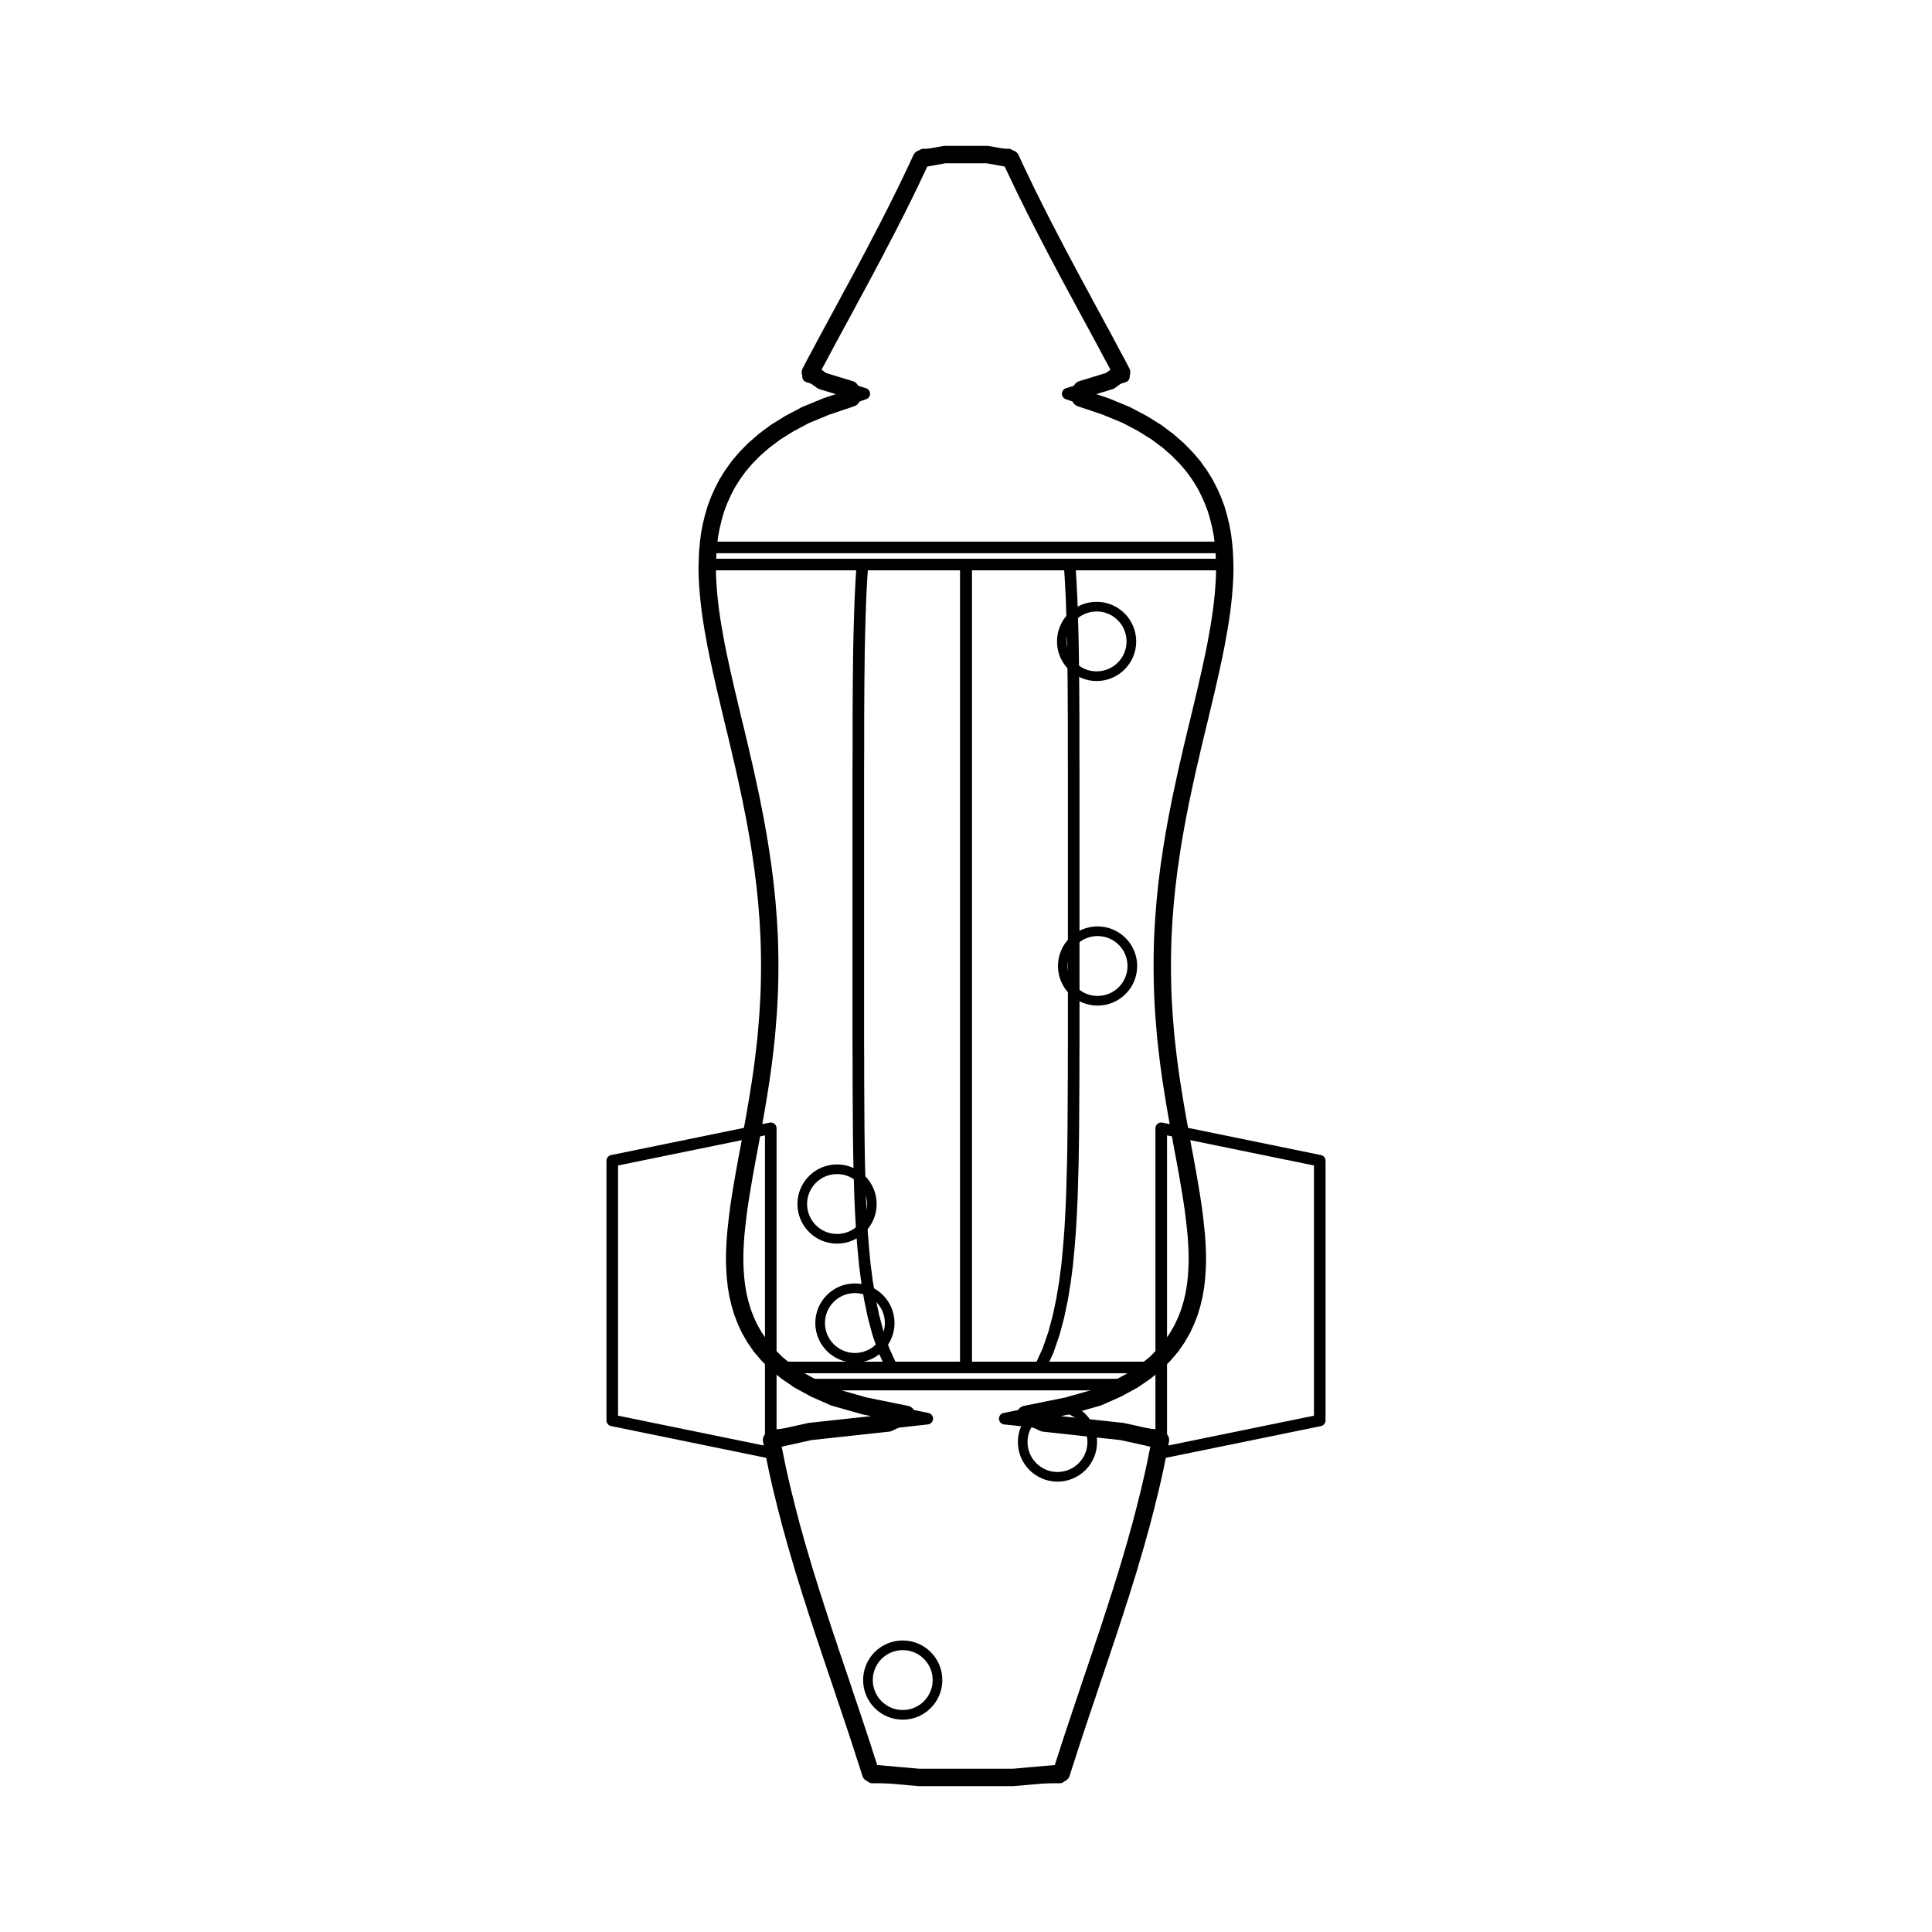
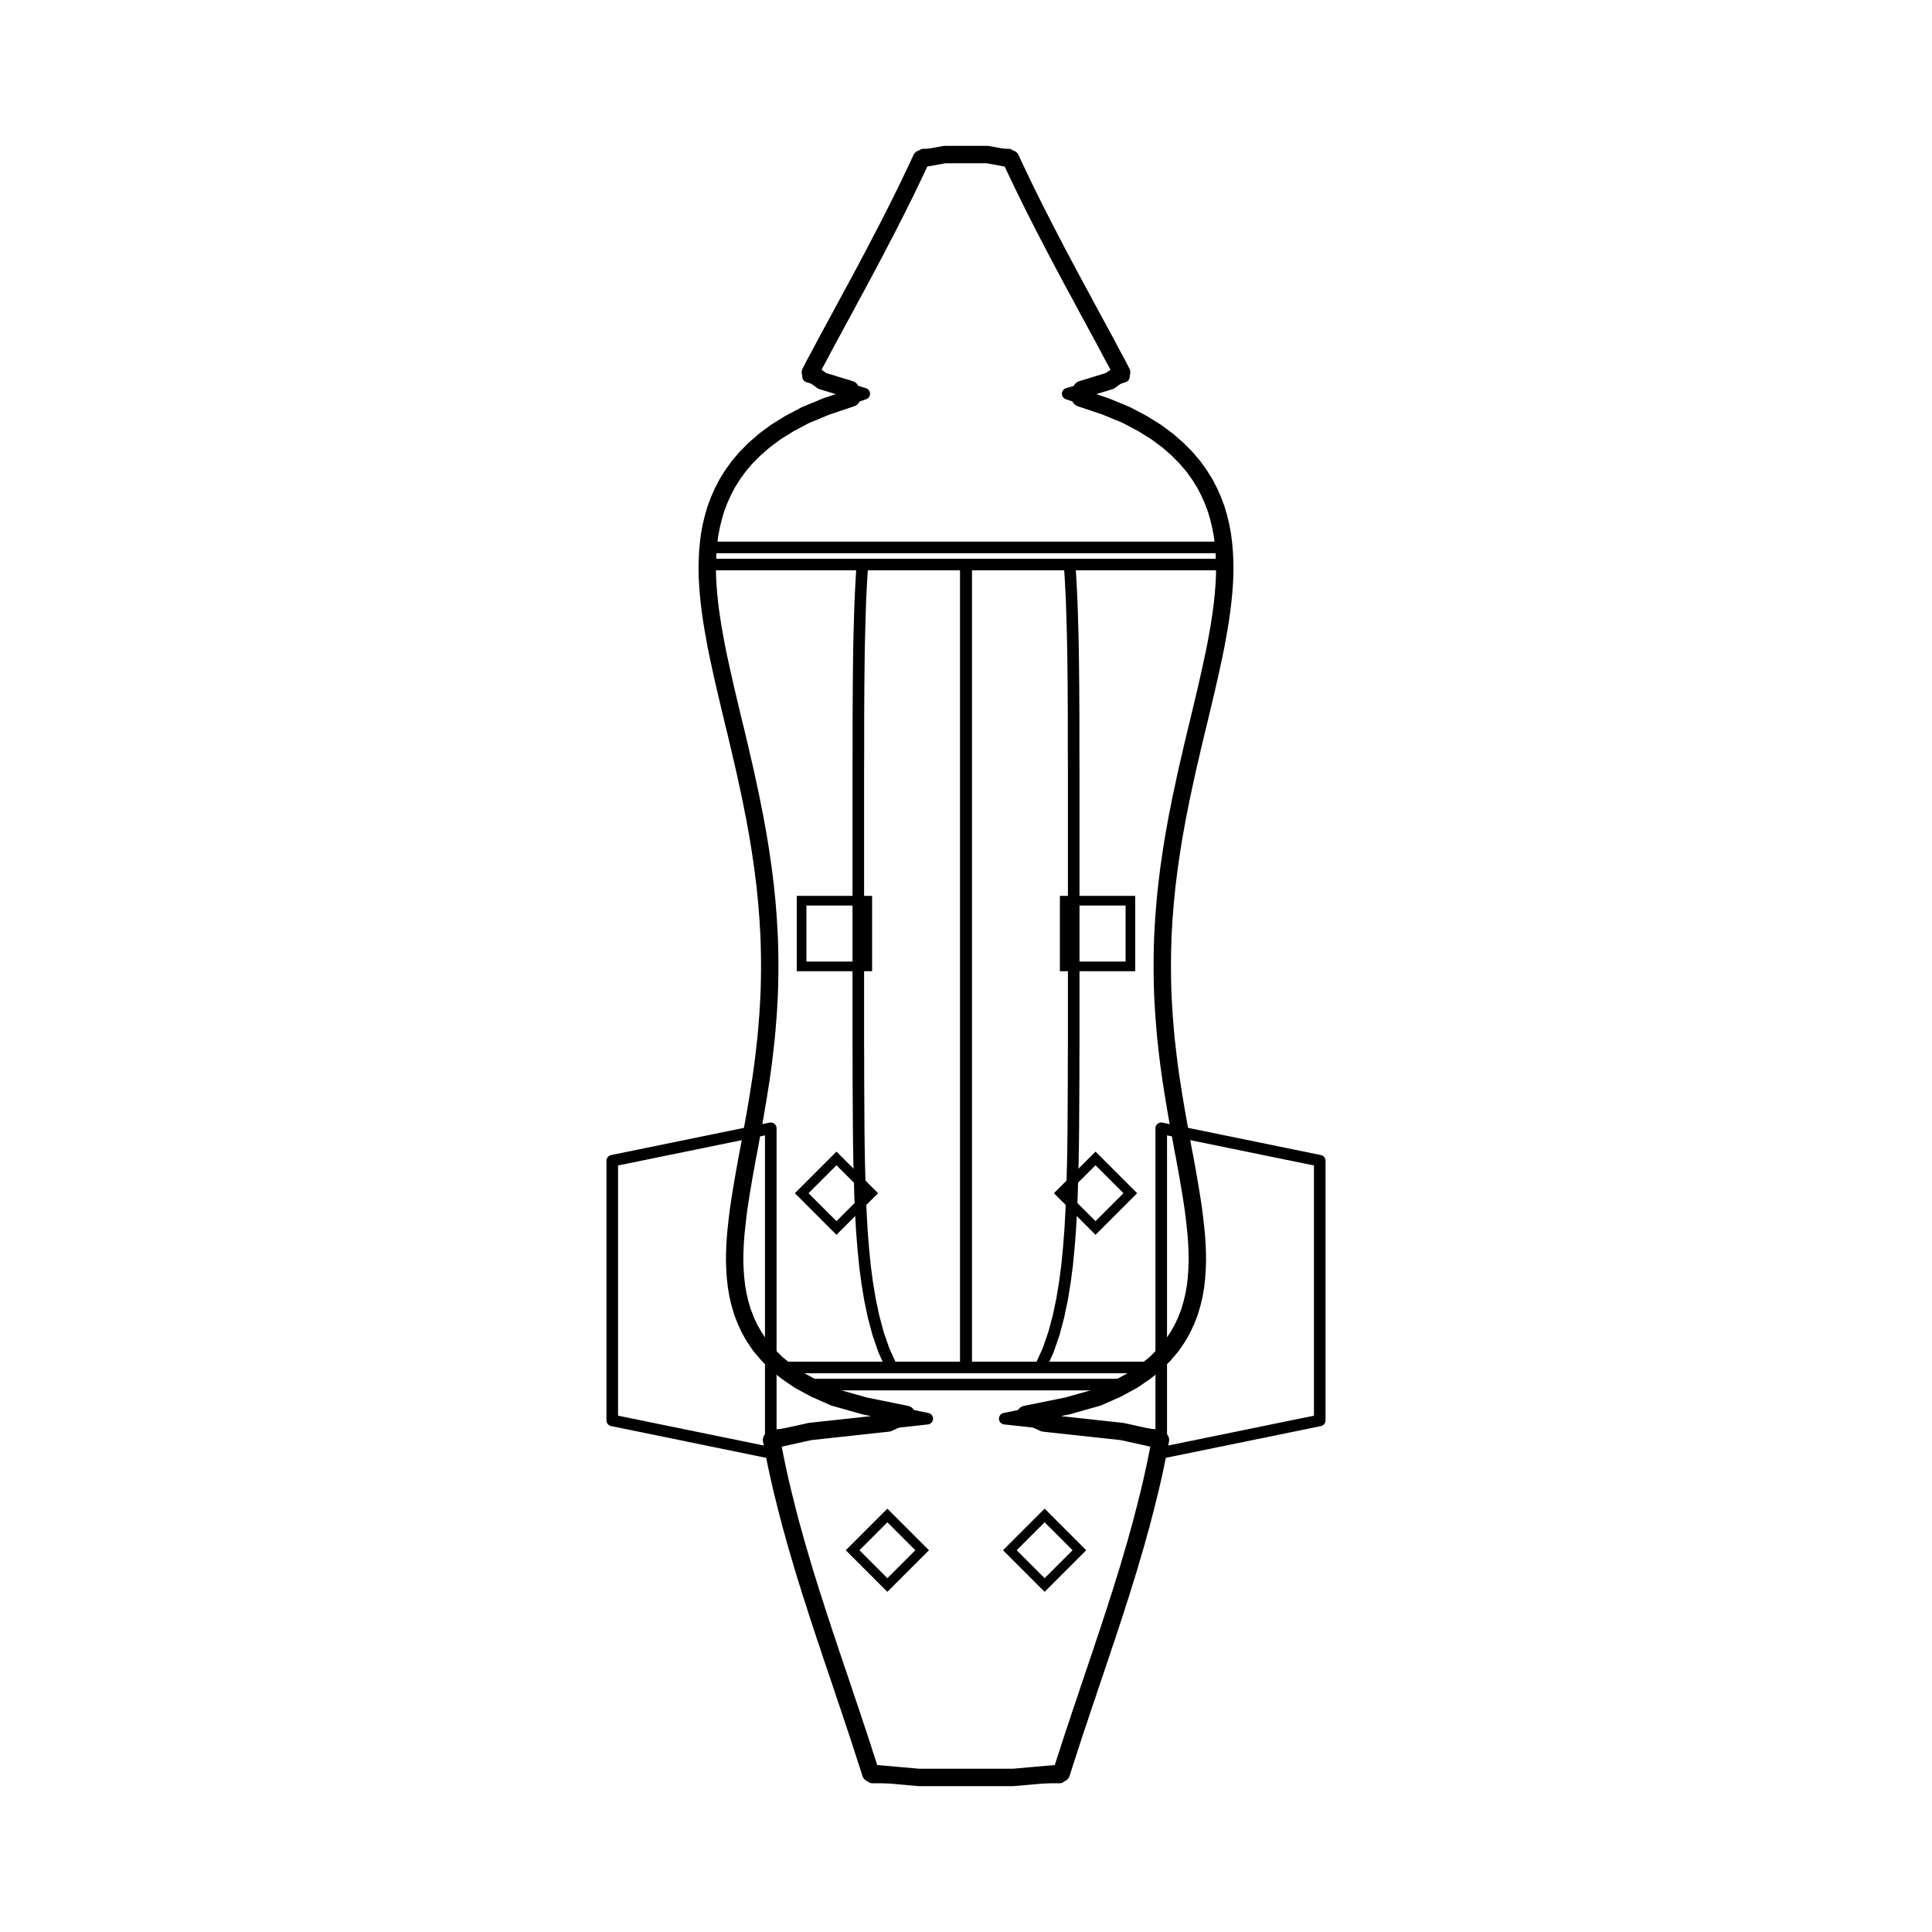
<svg xmlns="http://www.w3.org/2000/svg" class="ship-glyph" viewBox="0 0 200 200" role="img">
  <g id="hull" fill="none" stroke="currentColor" stroke-width="1.2" stroke-linejoin="round">
    <path id="region-bow" class="glyph-region" d="M104.42 16.00 L105.25 17.77 L106.10 19.54 L106.97 21.31 L107.86 23.07 L108.77 24.84 L109.70 26.61 L110.65 28.38 L111.60 30.15 L112.55 31.92 L113.51 33.68 L114.46 35.45 L115.41 37.22 L116.35 38.99 L110.53 40.76 L115.79 42.53 L119.12 44.29 L121.48 46.06 L123.21 47.83 L124.49 49.60 L125.41 51.37 L126.06 53.14 L126.48 54.91 L126.71 56.67 L73.29 56.67 L73.52 54.91 L73.94 53.14 L74.59 51.37 L75.51 49.60 L76.79 47.83 L78.52 46.06 L80.88 44.29 L84.21 42.53 L89.47 40.76 L83.65 38.99 L84.59 37.22 L85.54 35.45 L86.49 33.68 L87.45 31.92 L88.40 30.15 L89.35 28.38 L90.30 26.61 L91.23 24.84 L92.14 23.07 L93.03 21.31 L93.90 19.54 L94.75 17.77 L95.58 16.00Z" />
    <path id="region-port" class="glyph-region" d="M73.20 58.44 L73.24 60.21 L73.38 61.98 L73.61 63.75 L73.89 65.52 L74.23 67.28 L74.60 69.05 L75.00 70.82 L75.41 72.59 L75.84 74.36 L76.26 76.13 L76.68 77.89 L77.09 79.66 L77.48 81.43 L77.85 83.20 L78.19 84.97 L78.51 86.74 L78.79 88.51 L79.04 90.27 L79.25 92.04 L79.42 93.81 L79.55 95.58 L79.64 97.35 L79.68 99.12 L79.68 100.88 L79.64 102.65 L79.55 104.42 L79.42 106.19 L79.25 107.96 L79.05 109.73 L78.81 111.49 L78.54 113.26 L78.24 115.03 L77.93 116.80 L77.60 118.57 L77.27 120.34 L76.95 122.11 L76.66 123.87 L76.40 125.64 L76.19 127.41 L76.07 129.18 L76.05 130.95 L76.17 132.72 L76.46 134.48 L76.99 136.25 L77.81 138.02 L79.03 139.79 L80.80 141.56 L100.00 141.56 L100.00 58.44Z" />
    <path id="region-star" class="glyph-region" d="M126.80 58.44 L126.76 60.21 L126.62 61.98 L126.39 63.75 L126.11 65.52 L125.77 67.28 L125.40 69.05 L125.00 70.82 L124.59 72.59 L124.16 74.36 L123.74 76.13 L123.32 77.89 L122.91 79.66 L122.52 81.43 L122.15 83.20 L121.81 84.97 L121.49 86.74 L121.21 88.51 L120.96 90.27 L120.75 92.04 L120.58 93.81 L120.45 95.58 L120.36 97.35 L120.32 99.12 L120.32 100.88 L120.36 102.65 L120.45 104.42 L120.58 106.19 L120.75 107.96 L120.95 109.73 L121.19 111.49 L121.46 113.26 L121.76 115.03 L122.07 116.80 L122.40 118.57 L122.73 120.34 L123.05 122.11 L123.34 123.87 L123.60 125.64 L123.81 127.41 L123.93 129.18 L123.95 130.95 L123.83 132.72 L123.54 134.48 L123.01 136.25 L122.19 138.02 L120.97 139.79 L119.20 141.56 L100.00 141.56 L100.00 58.44Z" />
    <path id="region-stern" class="glyph-region" d="M116.63 143.33 L112.66 145.09 L104.01 146.86 L120.21 148.63 L119.88 150.40 L119.51 152.17 L119.11 153.94 L118.68 155.71 L118.22 157.47 L117.73 159.24 L117.22 161.01 L116.69 162.78 L116.15 164.55 L115.58 166.32 L115.01 168.08 L114.42 169.85 L113.83 171.62 L113.23 173.39 L112.63 175.16 L112.04 176.93 L111.45 178.69 L110.87 180.46 L110.29 182.23 L109.73 184.00 L90.27 184.00 L89.71 182.23 L89.13 180.46 L88.55 178.69 L87.96 176.93 L87.37 175.16 L86.77 173.39 L86.17 171.62 L85.58 169.85 L84.99 168.08 L84.42 166.32 L83.85 164.55 L83.31 162.78 L82.78 161.01 L82.27 159.24 L81.78 157.47 L81.32 155.71 L80.89 153.94 L80.49 152.17 L80.12 150.40 L79.79 148.63 L95.99 146.86 L87.34 145.09 L83.37 143.33Z" />
    <path id="region-core" class="glyph-region" d="M110.73 58.44 L110.84 60.21 L110.93 61.98 L110.99 63.75 L111.04 65.52 L111.08 67.28 L111.10 69.05 L111.12 70.82 L111.13 72.59 L111.14 74.36 L111.14 76.13 L111.14 77.89 L111.15 79.66 L111.15 81.43 L111.15 83.20 L111.15 84.97 L111.15 86.74 L111.15 88.51 L111.15 90.27 L111.15 92.04 L111.15 93.81 L111.15 95.58 L111.15 97.35 L111.15 99.12 L111.15 100.88 L111.15 102.65 L111.15 104.42 L111.15 106.19 L111.15 107.96 L111.14 109.73 L111.14 111.49 L111.13 113.26 L111.12 115.03 L111.11 116.80 L111.09 118.57 L111.06 120.34 L111.01 122.11 L110.96 123.87 L110.88 125.64 L110.78 127.41 L110.64 129.18 L110.47 130.95 L110.24 132.72 L109.95 134.48 L109.58 136.25 L109.11 138.02 L108.50 139.79 L107.69 141.56 L92.31 141.56 L91.50 139.79 L90.89 138.02 L90.42 136.25 L90.05 134.48 L89.76 132.72 L89.53 130.95 L89.36 129.18 L89.22 127.41 L89.12 125.64 L89.04 123.87 L88.99 122.11 L88.94 120.34 L88.91 118.57 L88.89 116.80 L88.88 115.03 L88.87 113.26 L88.86 111.49 L88.86 109.73 L88.85 107.96 L88.85 106.19 L88.85 104.42 L88.85 102.65 L88.85 100.88 L88.85 99.12 L88.85 97.35 L88.85 95.58 L88.85 93.81 L88.85 92.04 L88.85 90.27 L88.85 88.51 L88.85 86.74 L88.85 84.97 L88.85 83.20 L88.85 81.43 L88.85 79.66 L88.86 77.89 L88.86 76.13 L88.86 74.36 L88.87 72.59 L88.88 70.82 L88.90 69.05 L88.92 67.28 L88.96 65.52 L89.01 63.75 L89.07 61.98 L89.16 60.21 L89.27 58.44Z" />
    <path id="region-outline" class="glyph-outline" stroke-width="1.8" d="M104.63 16.44 L105.04 17.33 L105.46 18.21 L105.88 19.09 L106.31 19.98 L106.75 20.86 L107.19 21.75 L107.64 22.63 L108.09 23.52 L108.55 24.40 L109.01 25.28 L109.47 26.17 L109.94 27.05 L110.41 27.94 L110.88 28.82 L111.36 29.71 L111.84 30.59 L112.31 31.47 L112.79 32.36 L113.27 33.24 L113.75 34.13 L114.23 35.01 L114.70 35.89 L115.17 36.78 L115.65 37.66 L116.11 38.55 L114.89 39.43 L111.98 40.32 L111.85 41.20 L114.47 42.08 L116.62 42.97 L118.28 43.85 L119.71 44.74 L120.89 45.62 L121.91 46.51 L122.78 47.39 L123.53 48.27 L124.17 49.16 L124.72 50.04 L125.18 50.93 L125.57 51.81 L125.90 52.69 L126.16 53.58 L126.37 54.46 L126.54 55.35 L126.65 56.23 L126.73 57.12 L126.77 58.00 L126.79 58.88 L126.77 59.77 L126.72 60.65 L126.65 61.54 L126.56 62.42 L126.45 63.31 L126.32 64.19 L126.18 65.07 L126.02 65.96 L125.86 66.84 L125.68 67.73 L125.49 68.61 L125.30 69.49 L125.10 70.38 L124.90 71.26 L124.69 72.15 L124.48 73.03 L124.27 73.92 L124.06 74.80 L123.84 75.68 L123.63 76.57 L123.42 77.45 L123.22 78.34 L123.01 79.22 L122.81 80.11 L122.62 80.99 L122.43 81.87 L122.24 82.76 L122.07 83.64 L121.89 84.53 L121.73 85.41 L121.57 86.29 L121.42 87.18 L121.28 88.06 L121.15 88.95 L121.02 89.83 L120.91 90.72 L120.80 91.60 L120.71 92.48 L120.62 93.37 L120.55 94.25 L120.48 95.14 L120.43 96.02 L120.38 96.91 L120.35 97.79 L120.33 98.67 L120.32 99.56 L120.32 100.44 L120.33 101.33 L120.35 102.21 L120.38 103.09 L120.43 103.98 L120.48 104.86 L120.55 105.75 L120.62 106.63 L120.70 107.52 L120.80 108.40 L120.90 109.28 L121.01 110.17 L121.13 111.05 L121.26 111.94 L121.40 112.82 L121.54 113.71 L121.69 114.59 L121.84 115.47 L122.00 116.36 L122.16 117.24 L122.32 118.13 L122.48 119.01 L122.65 119.89 L122.81 120.78 L122.97 121.66 L123.12 122.55 L123.27 123.43 L123.41 124.32 L123.54 125.20 L123.65 126.08 L123.75 126.97 L123.84 127.85 L123.90 128.74 L123.94 129.62 L123.95 130.51 L123.92 131.39 L123.86 132.27 L123.76 133.16 L123.61 134.04 L123.40 134.93 L123.14 135.81 L122.80 136.69 L122.39 137.58 L121.88 138.46 L121.27 139.35 L120.52 140.23 L119.64 141.12 L118.56 142.00 L117.28 142.88 L115.64 143.77 L113.65 144.65 L110.50 145.54 L106.17 146.42 L108.06 147.31 L116.16 148.19 L120.13 149.07 L119.96 149.96 L119.78 150.84 L119.60 151.73 L119.41 152.61 L119.21 153.49 L119.00 154.38 L118.78 155.26 L118.56 156.15 L118.33 157.03 L118.10 157.92 L117.85 158.80 L117.61 159.68 L117.35 160.57 L117.09 161.45 L116.83 162.34 L116.56 163.22 L116.28 164.11 L116.01 164.99 L115.72 165.87 L115.44 166.76 L115.15 167.64 L114.86 168.53 L114.57 169.41 L114.27 170.29 L113.98 171.18 L113.68 172.06 L113.38 172.95 L113.08 173.83 L112.78 174.72 L112.49 175.60 L112.19 176.48 L111.89 177.37 L111.60 178.25 L111.30 179.14 L111.01 180.02 L110.72 180.91 L110.44 181.79 L110.15 182.67 L109.87 183.56 L104.87 184.00 L95.13 184.00 L90.13 183.56 L89.85 182.67 L89.56 181.79 L89.28 180.91 L88.99 180.02 L88.70 179.14 L88.40 178.25 L88.11 177.37 L87.81 176.48 L87.51 175.60 L87.22 174.72 L86.92 173.83 L86.62 172.95 L86.32 172.06 L86.02 171.18 L85.73 170.29 L85.43 169.41 L85.14 168.53 L84.85 167.64 L84.56 166.76 L84.28 165.87 L83.99 164.99 L83.72 164.11 L83.44 163.22 L83.17 162.34 L82.91 161.45 L82.65 160.57 L82.39 159.68 L82.15 158.80 L81.90 157.92 L81.67 157.03 L81.44 156.15 L81.22 155.26 L81.00 154.38 L80.79 153.49 L80.59 152.61 L80.40 151.73 L80.22 150.84 L80.04 149.96 L79.87 149.07 L83.84 148.19 L91.94 147.31 L93.83 146.42 L89.50 145.54 L86.35 144.65 L84.36 143.77 L82.72 142.88 L81.44 142.00 L80.36 141.12 L79.48 140.23 L78.73 139.35 L78.12 138.46 L77.61 137.58 L77.20 136.69 L76.86 135.81 L76.60 134.93 L76.39 134.04 L76.24 133.16 L76.14 132.27 L76.08 131.39 L76.05 130.51 L76.06 129.62 L76.10 128.74 L76.16 127.85 L76.25 126.97 L76.35 126.08 L76.46 125.20 L76.59 124.32 L76.73 123.43 L76.88 122.55 L77.03 121.66 L77.19 120.78 L77.35 119.89 L77.52 119.01 L77.68 118.13 L77.84 117.24 L78.00 116.36 L78.16 115.47 L78.31 114.59 L78.46 113.71 L78.60 112.82 L78.74 111.94 L78.87 111.05 L78.99 110.17 L79.10 109.28 L79.20 108.40 L79.30 107.52 L79.38 106.63 L79.45 105.75 L79.52 104.86 L79.57 103.98 L79.62 103.09 L79.65 102.21 L79.67 101.33 L79.68 100.44 L79.68 99.56 L79.67 98.67 L79.65 97.79 L79.62 96.91 L79.57 96.02 L79.52 95.14 L79.45 94.25 L79.38 93.37 L79.29 92.48 L79.20 91.60 L79.09 90.72 L78.98 89.83 L78.85 88.95 L78.72 88.06 L78.58 87.18 L78.43 86.29 L78.27 85.41 L78.11 84.53 L77.93 83.64 L77.76 82.76 L77.57 81.87 L77.38 80.99 L77.19 80.11 L76.99 79.22 L76.78 78.34 L76.58 77.45 L76.37 76.57 L76.16 75.68 L75.94 74.80 L75.73 73.92 L75.52 73.03 L75.31 72.15 L75.10 71.26 L74.90 70.38 L74.70 69.49 L74.51 68.61 L74.32 67.73 L74.14 66.84 L73.98 65.96 L73.82 65.07 L73.68 64.19 L73.55 63.31 L73.44 62.42 L73.35 61.54 L73.28 60.65 L73.23 59.77 L73.21 58.88 L73.23 58.00 L73.27 57.12 L73.35 56.23 L73.46 55.35 L73.63 54.46 L73.84 53.58 L74.10 52.69 L74.43 51.81 L74.82 50.93 L75.28 50.04 L75.83 49.16 L76.47 48.27 L77.22 47.39 L78.09 46.51 L79.11 45.62 L80.29 44.74 L81.72 43.85 L83.38 42.97 L85.53 42.08 L88.15 41.20 L88.02 40.32 L85.11 39.43 L83.89 38.55 L84.35 37.66 L84.83 36.78 L85.30 35.89 L85.77 35.01 L86.25 34.13 L86.73 33.24 L87.21 32.36 L87.69 31.47 L88.16 30.59 L88.64 29.71 L89.12 28.82 L89.59 27.94 L90.06 27.05 L90.53 26.17 L90.99 25.28 L91.45 24.40 L91.91 23.52 L92.36 22.63 L92.81 21.75 L93.25 20.86 L93.69 19.98 L94.12 19.09 L94.54 18.21 L94.96 17.33 L95.37 16.44 L97.79 16.00 L102.21 16.00Z" />
  </g>
  <g id="appendages" fill="none" stroke="currentColor" stroke-width="1.2" stroke-linejoin="round">
    <path id="ap-nacelle-1s" class="glyph-appendage glyph-ap-nacelle" d="M120.21 116.80 L120.21 150.40 L136.62 147.04 L136.62 120.16Z" />
    <path id="ap-nacelle-1p" class="glyph-appendage glyph-ap-nacelle" d="M79.79 116.80 L79.79 150.40 L63.38 147.04 L63.38 120.16Z" />
  </g>
  <g id="hardpoints" fill="none" stroke="currentColor" stroke-width="1">
-     <circle id="hp-d1" class="glyph-hp glyph-hp-defense" cx="113.52" cy="66.40" r="3.60" />
-     <circle id="hp-d2" class="glyph-hp glyph-hp-defense" cx="88.50" cy="136.96" r="3.60" />
-     <circle id="hp-u1" class="glyph-hp glyph-hp-utility" cx="113.62" cy="100.00" r="3.60" />
-     <circle id="hp-u2" class="glyph-hp glyph-hp-utility" cx="86.65" cy="124.64" r="3.60" />
-     <circle id="hp-u3" class="glyph-hp glyph-hp-utility" cx="109.47" cy="149.28" r="3.60" />
-     <circle id="hp-u4" class="glyph-hp glyph-hp-utility" cx="93.45" cy="173.92" r="3.60" />
+     <rect id="hp-d1" class="glyph-hp glyph-hp-defense" x="110.22" y="93.24" width="6.80" height="6.80" />
+     <rect id="hp-d2" class="glyph-hp glyph-hp-defense" x="82.98" y="93.24" width="6.80" height="6.80" />
+     <path id="hp-u1" class="glyph-hp glyph-hp-utility" d="M113.41 119.92 L117.01 123.52 L113.41 127.12 L109.81 123.52 Z" />
+     <path id="hp-u2" class="glyph-hp glyph-hp-utility" d="M86.59 119.92 L90.19 123.52 L86.59 127.12 L82.99 123.52 Z" />
+     <path id="hp-u3" class="glyph-hp glyph-hp-utility" d="M108.14 156.88 L111.74 160.48 L108.14 164.08 L104.54 160.48 Z" />
+     <path id="hp-u4" class="glyph-hp glyph-hp-utility" d="M91.86 156.88 L95.46 160.48 L91.86 164.08 L88.26 160.48 Z" />
  </g>
</svg>
